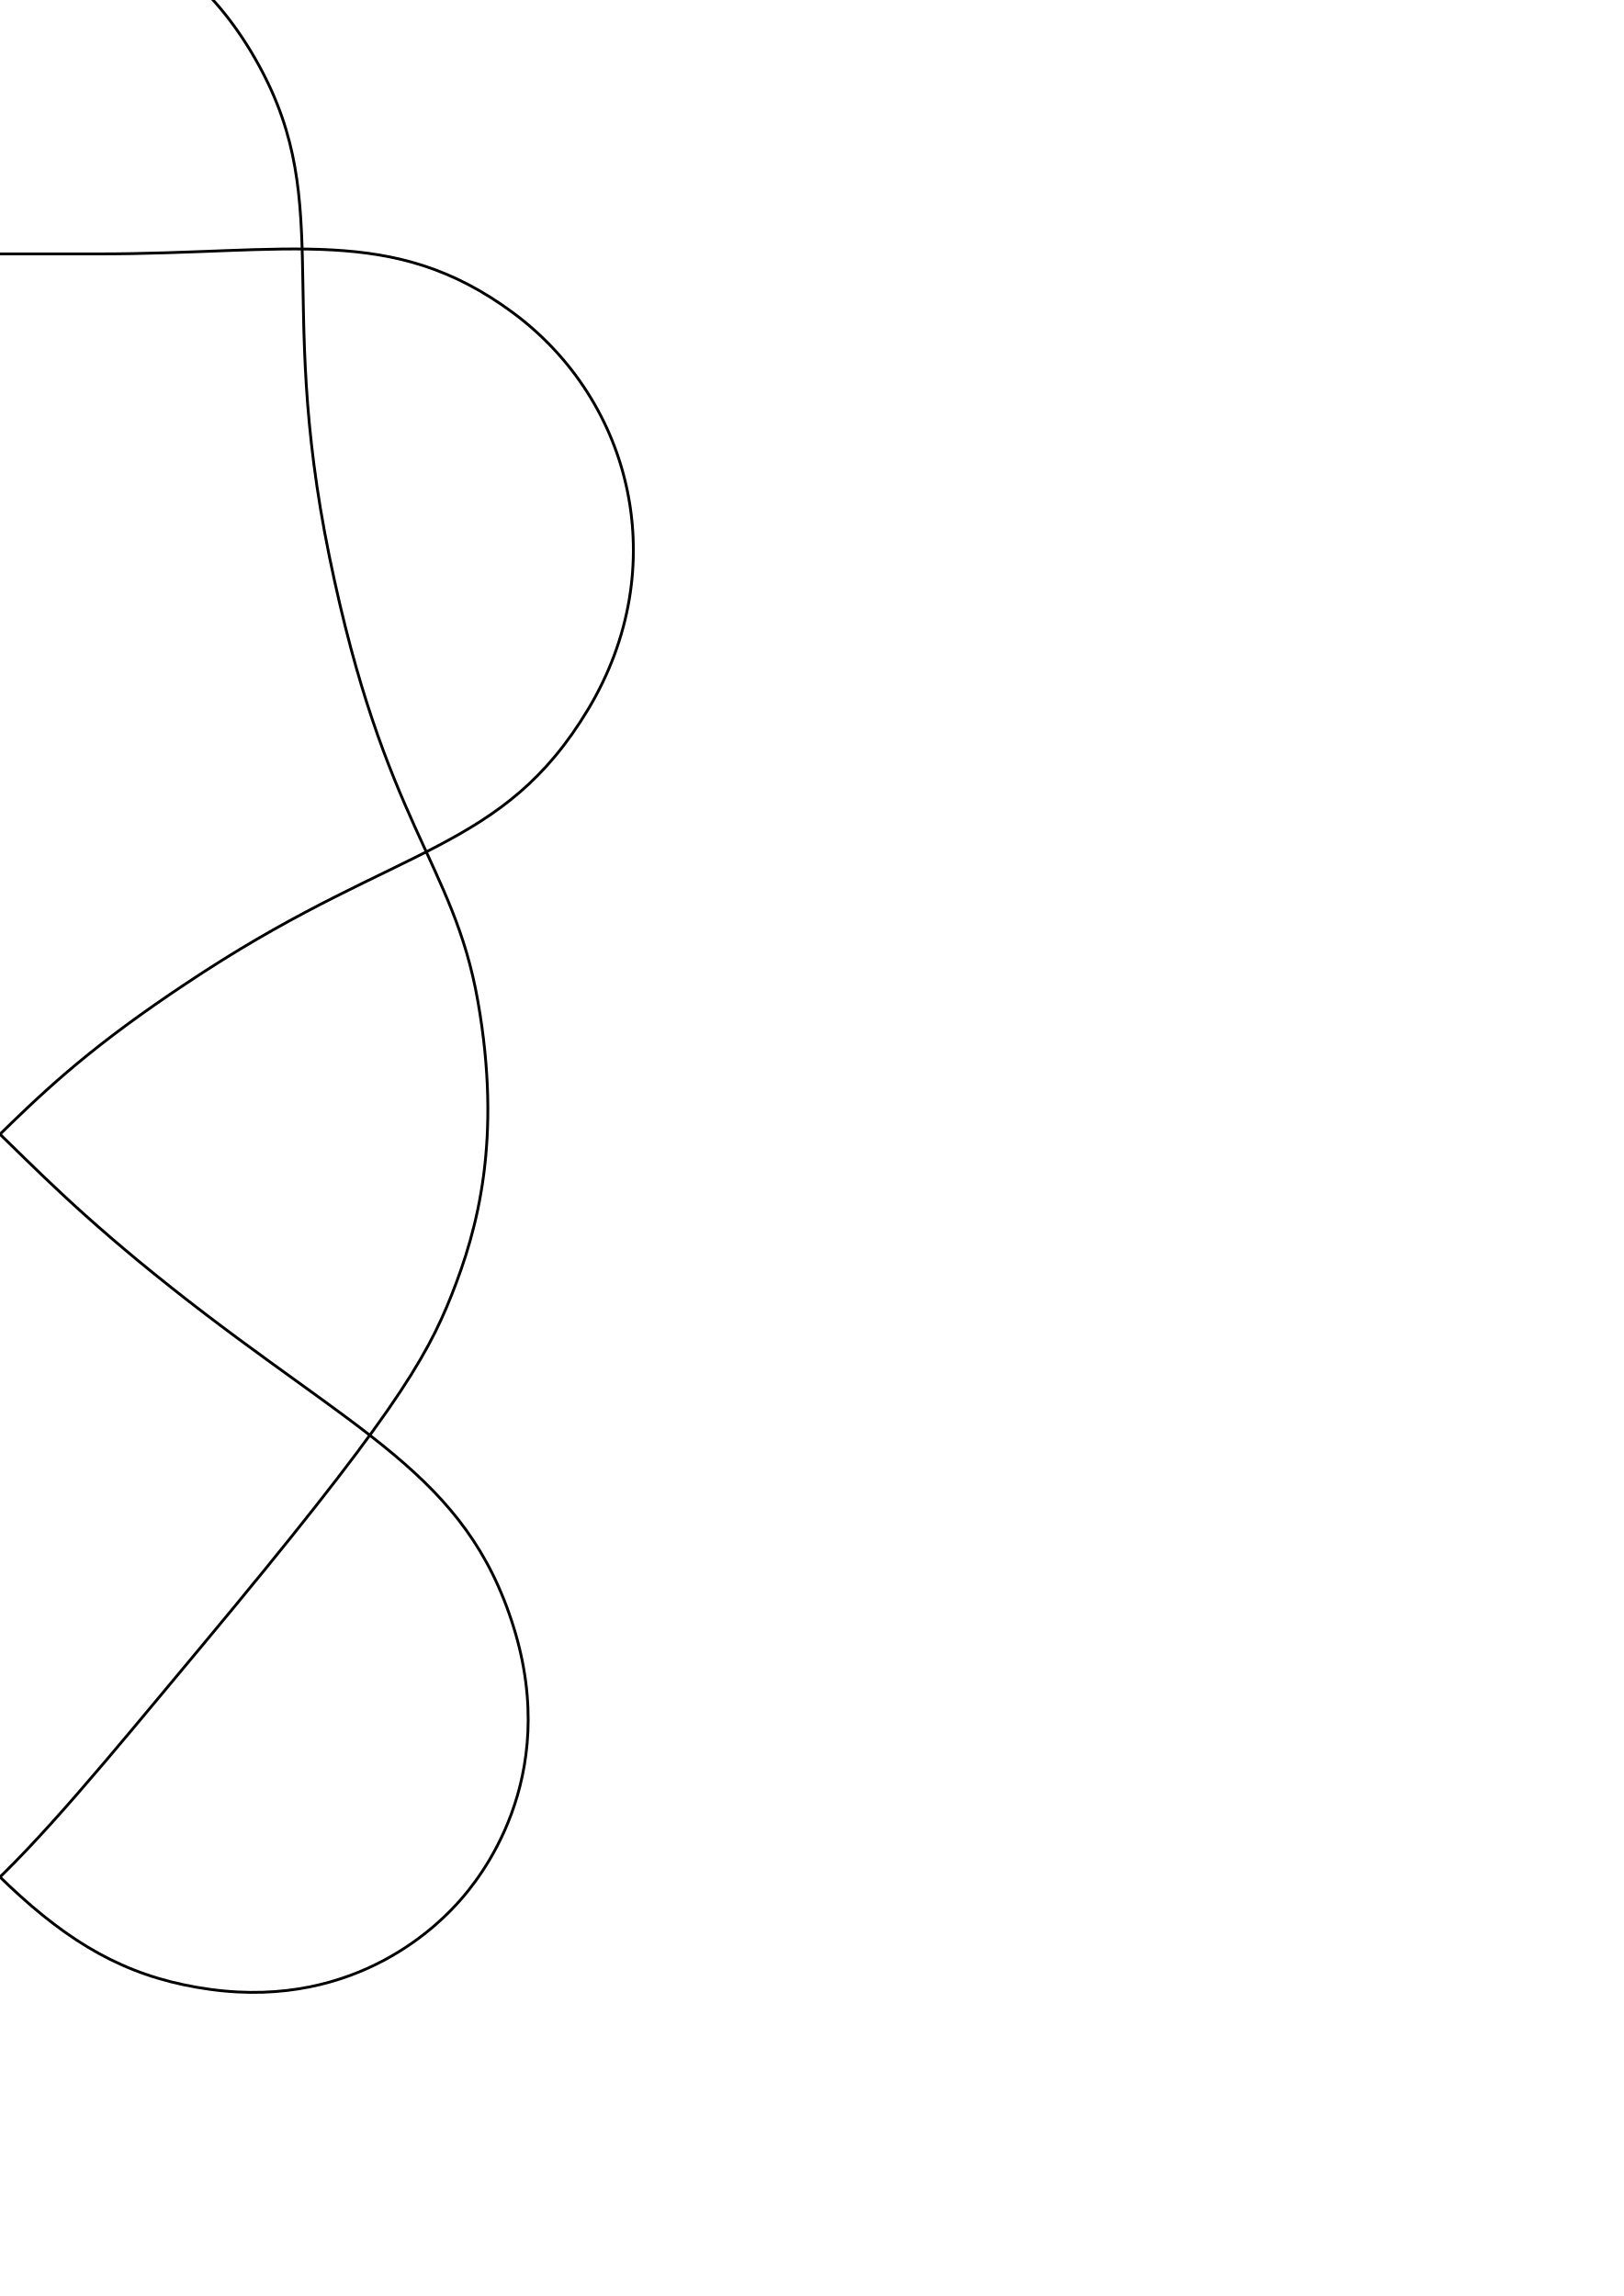
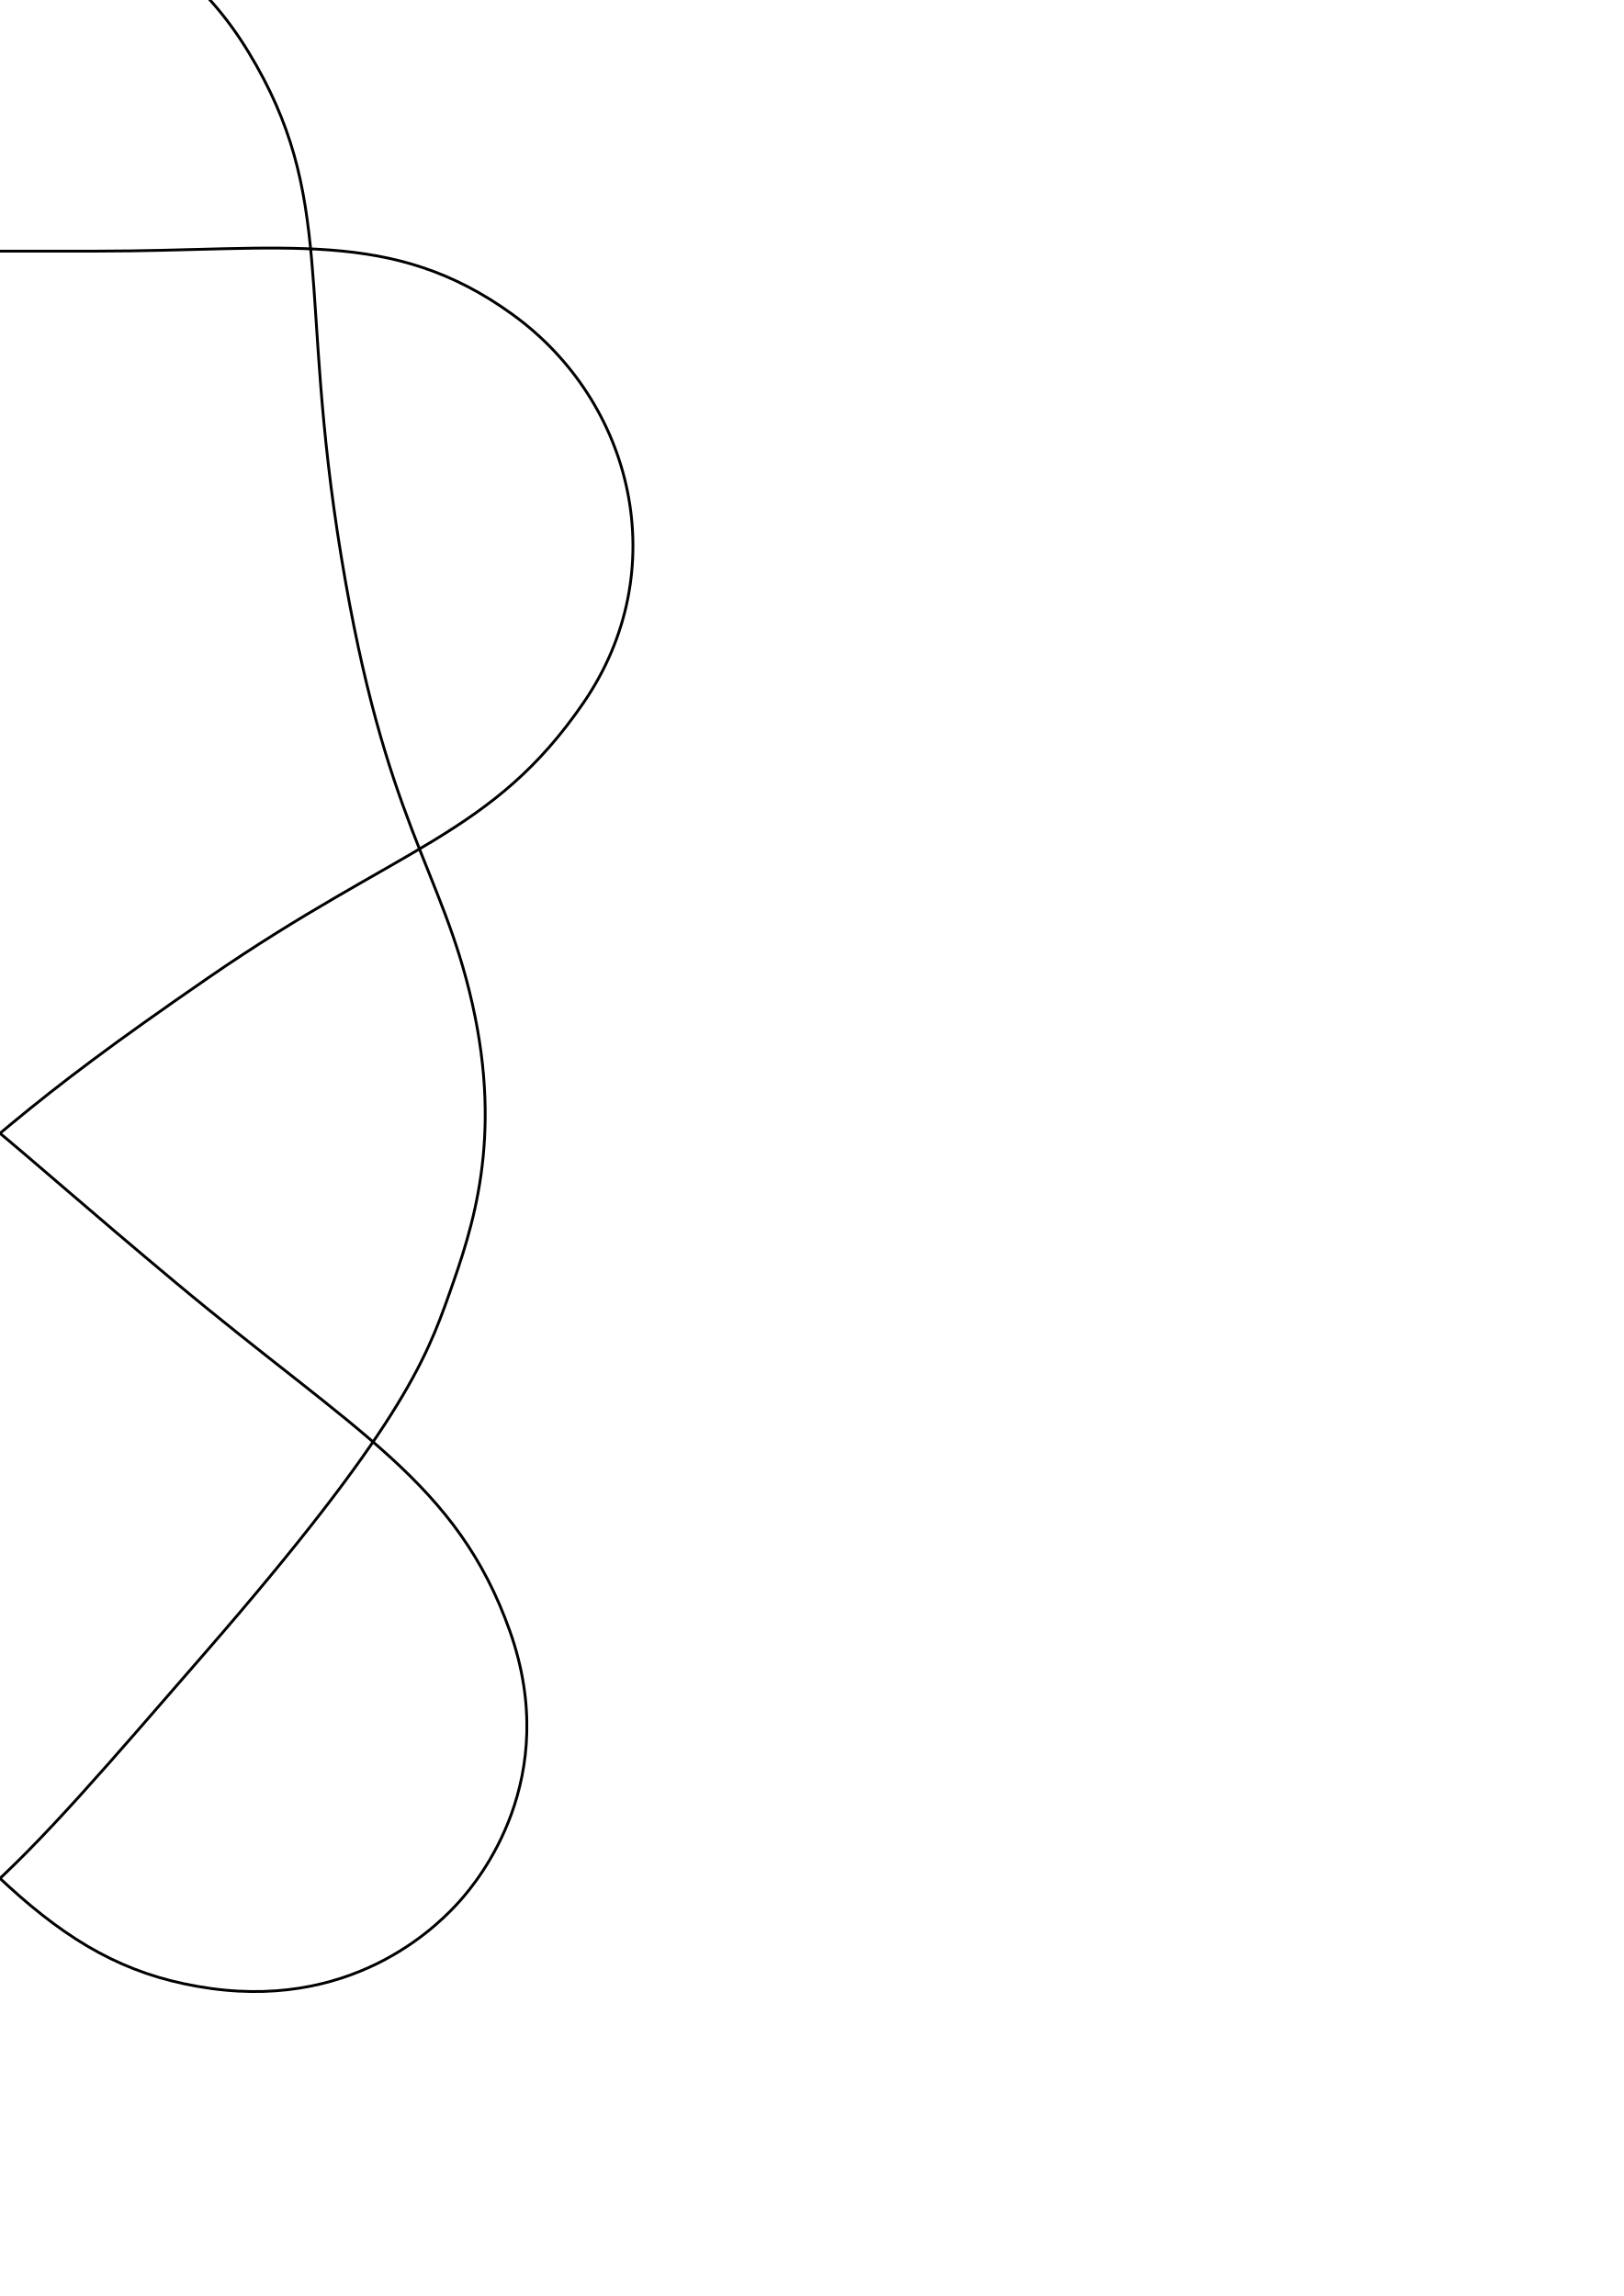
<svg xmlns="http://www.w3.org/2000/svg" width="210mm" height="297mm" viewBox="0 0 744.094 1052.362" id="svg2" version="1.1">
  <defs id="defs4" />
  <g id="layer1">
-     <path style="fill:none;fill-rule:evenodd;stroke:#000000;stroke-width:1.292px;stroke-linecap:butt;stroke-linejoin:miter;stroke-opacity:1" d="M  0 , -44.103 C  11.471 , -44.103 74.953 , -43.088 115.013 , 23.633 155.074 , 90.354 125.814 , 132.794 151.01 , 255.418 176.207 , 378.042 207.792 , 395.287 218.983 , 458.832 230.174 , 522.377 218.813 , 563.586 206.97 , 593.507 195.127 , 623.428 178.987 , 650.667 92.046 , 754.968 5.106 , 859.269 -28.363 , 902.565 -96.447 , 911.838 -164.531 , 921.111 -202.571 , 880.383 -210.75 , 871.13 -218.928 , 861.877 -257.284 , 816.226 -235.373 , 745.778 -213.461 , 675.329 -163.135 , 657.186 -78.745 , 590.335 5.644 , 523.484 3.851 , 503.507 93.634 , 445.307 183.416 , 387.107 230.561 , 389.991 269.517 , 325.124 308.474 , 260.257 290.1 , 183.973 234.965 , 143.252 179.83 , 102.531 132.6 , 116.386 44.777 , 116.382 -43.047 , 116.377 43.047 , 116.377 -44.777 , 116.382 -132.6 , 116.386 -179.83 , 102.531 -234.965 , 143.252 -290.1 , 183.973 -308.474 , 260.257 -269.517 , 325.124 -230.561 , 389.991 -183.416 , 387.107 -93.634 , 445.307 -3.851 , 503.507 -5.644 , 523.484 78.745 , 590.335 163.135 , 657.186 213.461 , 675.329 235.373 , 745.778 257.284 , 816.226 218.928 , 861.877 210.75 , 871.13 202.571 , 880.383 164.531 , 921.111 96.447 , 911.838 28.363 , 902.565 -5.106 , 859.269 -92.046 , 754.968 -178.987 , 650.667 -195.127 , 623.428 -206.97 , 593.507 -218.813 , 563.586 -230.174 , 522.377 -218.983 , 458.832 -207.792 , 395.287 -176.207 , 378.042 -151.01 , 255.418 -125.814 , 132.794 -155.074 , 90.354 -115.013 , 23.633 -74.953 , -43.088 -11.471 , -44.103 0 , -44.103 Z " id="path4136" />
+     <path style="fill:none;fill-rule:evenodd;stroke:#000000;stroke-width:1.292px;stroke-linecap:butt;stroke-linejoin:miter;stroke-opacity:1" d="M  0 , -44.095 C  11.474 , -44.095 73.313 , -42.912 113.834 , 23.803 154.355 , 90.517 136.359 , 133.418 156.405 , 255.244 176.452 , 377.069 202.441 , 397.931 216.441 , 460.03 230.442 , 522.129 216.579 , 562.783 205.89 , 593.016 195.202 , 623.249 182.815 , 655.333 94.241 , 757.294 5.667 , 859.254 -28.679 , 902.006 -96.719 , 911.414 -164.758 , 920.821 -202.623 , 880.391 -210.799 , 871.223 -218.975 , 862.054 -257.825 , 815.596 -233.612 , 747.493 -209.398 , 679.391 -163.066 , 656.772 -80.759 , 588.068 1.548 , 519.363 7.921 , 508.444 95.576 , 448.068 183.231 , 387.692 225.778 , 382.855 267.433 , 322.059 309.087 , 261.262 290.335 , 184.322 234.932 , 144.173 179.528 , 104.023 130.518 , 115.107 43.93 , 115.107 -42.657 , 115.107 42.657 , 115.107 -43.93 , 115.107 -130.518 , 115.107 -179.528 , 104.023 -234.932 , 144.173 -290.335 , 184.322 -309.087 , 261.262 -267.433 , 322.059 -225.778 , 382.855 -183.231 , 387.692 -95.576 , 448.068 -7.921 , 508.444 -1.548 , 519.363 80.759 , 588.068 163.066 , 656.772 209.398 , 679.391 233.612 , 747.493 257.825 , 815.596 218.975 , 862.054 210.799 , 871.223 202.623 , 880.391 164.758 , 920.821 96.719 , 911.414 28.679 , 902.006 -5.667 , 859.254 -94.241 , 757.294 -182.815 , 655.333 -195.202 , 623.249 -205.89 , 593.016 -216.579 , 562.783 -230.442 , 522.129 -216.441 , 460.03 -202.441 , 397.931 -176.452 , 377.069 -156.405 , 255.244 -136.359 , 133.418 -154.355 , 90.517 -113.834 , 23.803 -73.313 , -42.912 -11.474 , -44.095 0 , -44.095 Z " id="path4136" />
  </g>
</svg>
